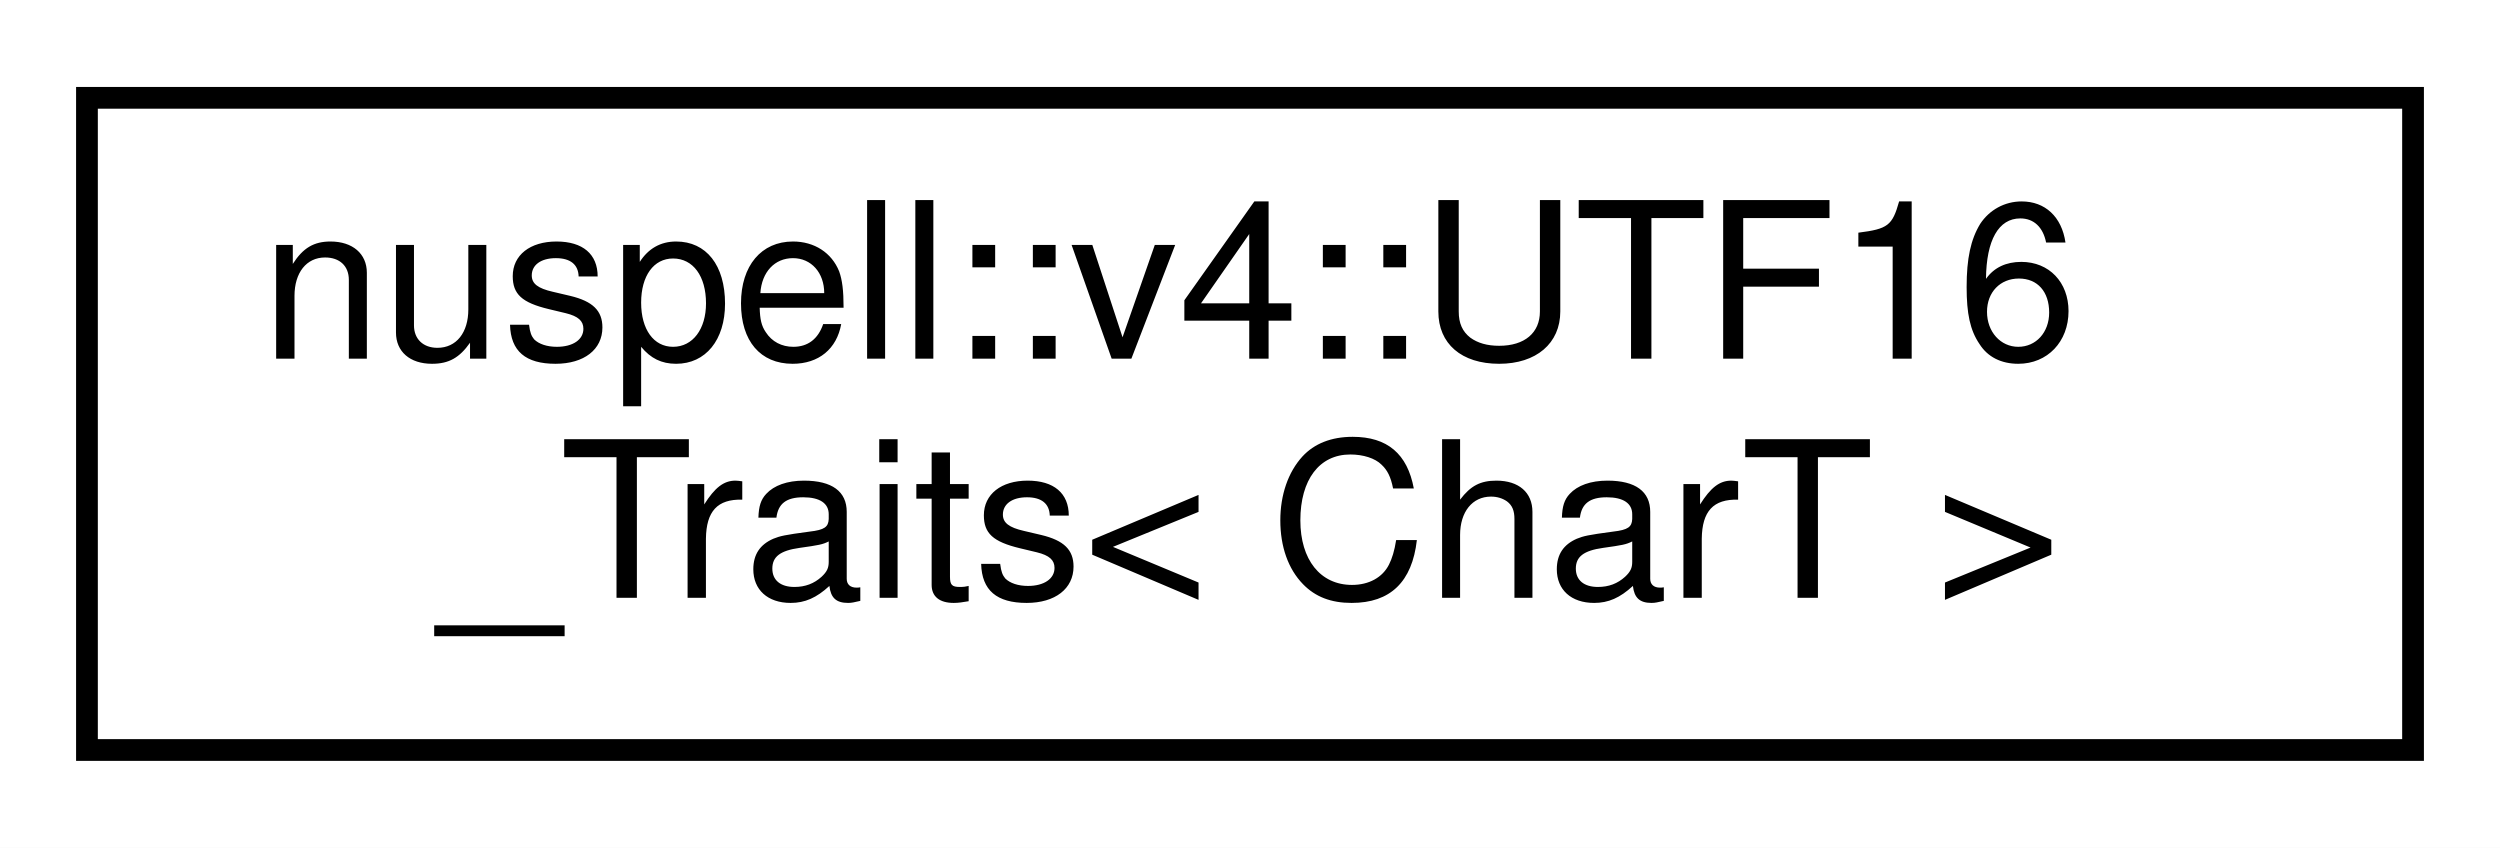
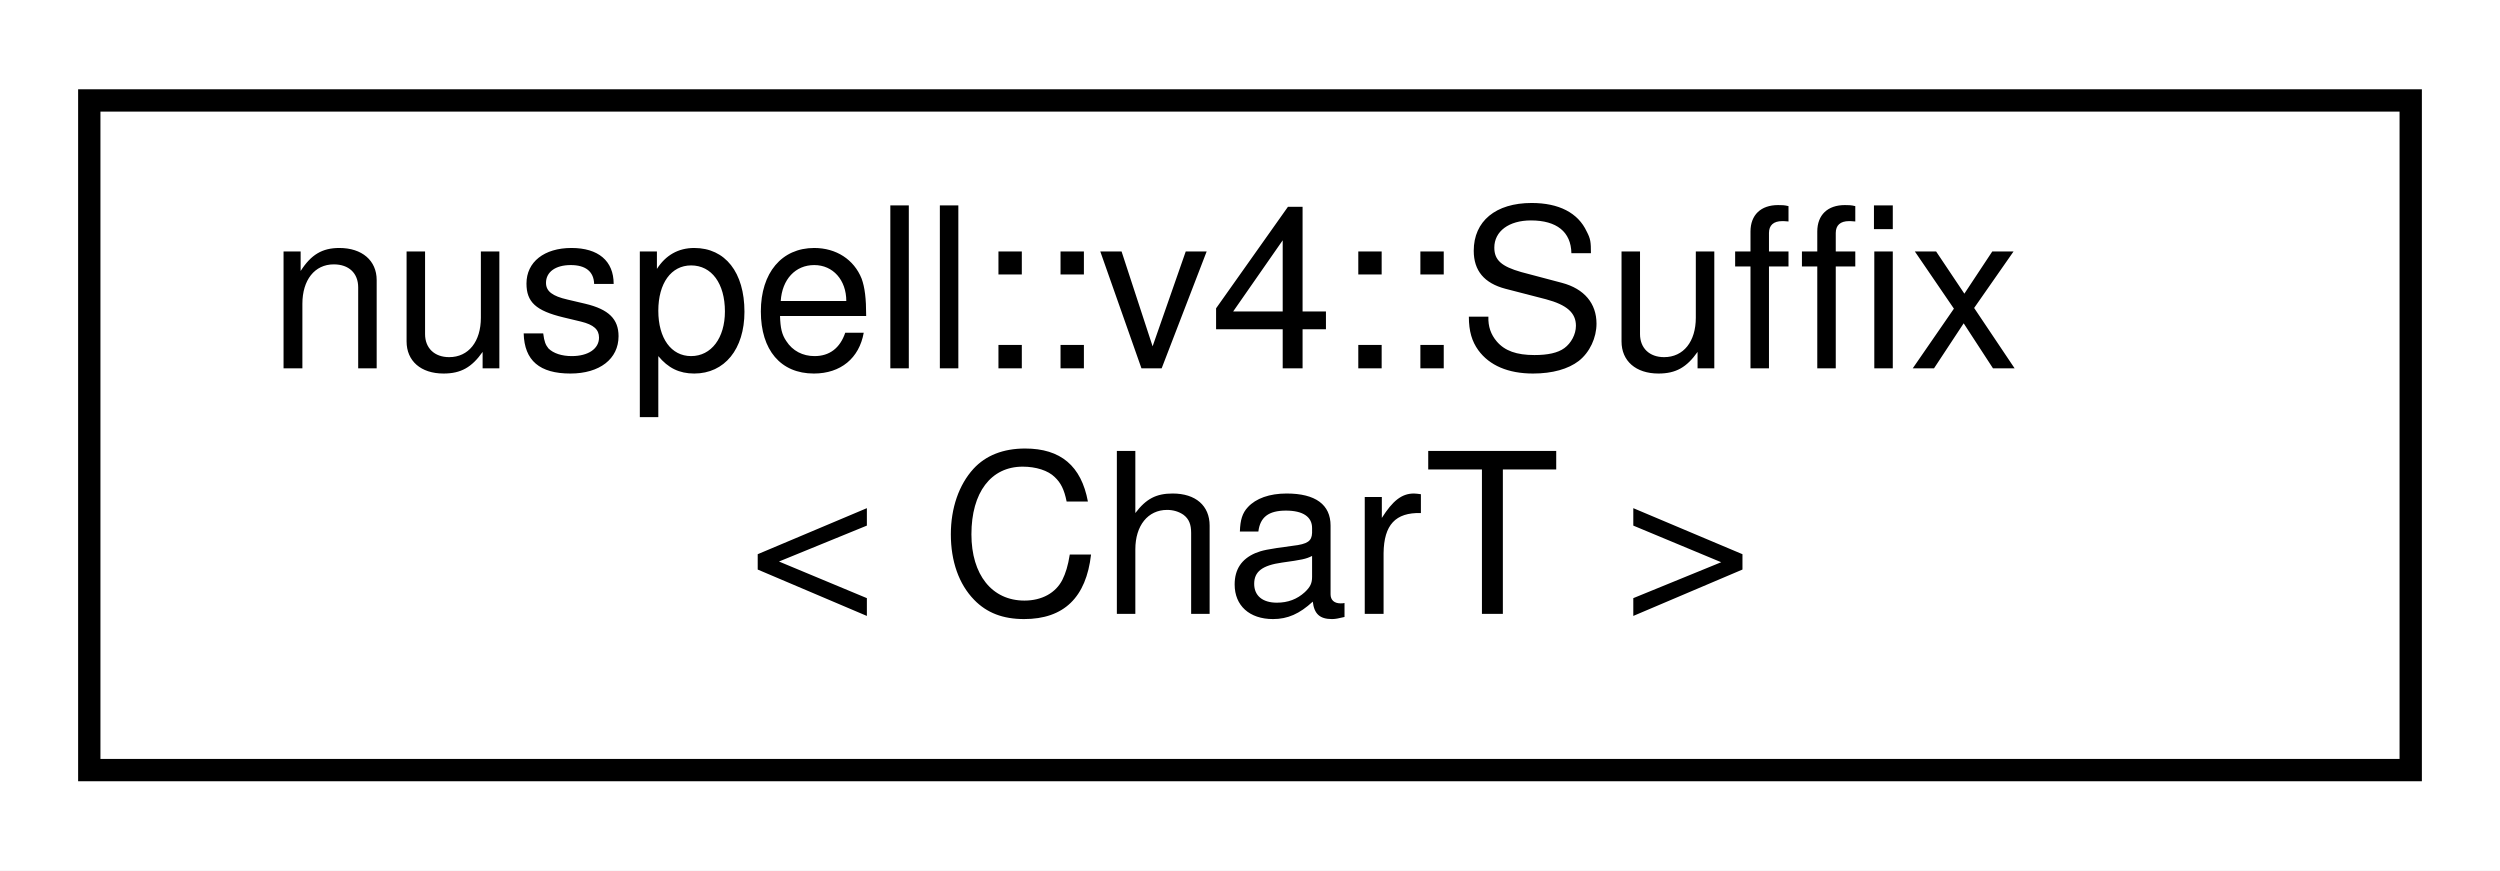
- <svg xmlns="http://www.w3.org/2000/svg" xmlns:xlink="http://www.w3.org/1999/xlink" width="115pt" height="39pt" viewBox="0.00 0.00 115.00 39.00">
+ <svg xmlns="http://www.w3.org/2000/svg" xmlns:xlink="http://www.w3.org/1999/xlink" width="112pt" height="39pt" viewBox="0.00 0.00 112.00 39.00">
  <g id="graph0" class="graph" transform="scale(1 1) rotate(0) translate(4 35)">
-     <polygon fill="white" stroke="transparent" points="-4,4 -4,-35 111,-35 111,4 -4,4" />
+     <polygon fill="white" stroke="transparent" points="-4,4 -4,-35 108,-35 108,4 -4,4" />
    <g id="node1" class="node">
      <g id="a_node1">
-         <a xlink:href="structnuspell_1_1v4_1_1_u_t_f16___traits.html" target="_top" xlink:title=" ">
-           <polygon fill="white" stroke="black" points="0,-0.5 0,-30.5 107,-30.5 107,-0.5 0,-0.5" />
-           <text text-anchor="start" x="8" y="-18.5" font-family="Helvetica,sans-Serif" font-size="10.00">nuspell::v4::UTF16</text>
-           <text text-anchor="middle" x="53.5" y="-7.5" font-family="Helvetica,sans-Serif" font-size="10.00">_Traits&lt; CharT &gt;</text>
+         <a xlink:href="structnuspell_1_1v4_1_1_suffix.html" target="_top" xlink:title=" ">
+           <polygon fill="white" stroke="black" points="0,-0.5 0,-30.5 104,-30.5 104,-0.5 0,-0.5" />
+           <text text-anchor="start" x="8" y="-18.5" font-family="Helvetica,sans-Serif" font-size="10.00">nuspell::v4::Suffix</text>
+           <text text-anchor="middle" x="52" y="-7.5" font-family="Helvetica,sans-Serif" font-size="10.00">&lt; CharT &gt;</text>
        </a>
      </g>
    </g>
  </g>
</svg>
